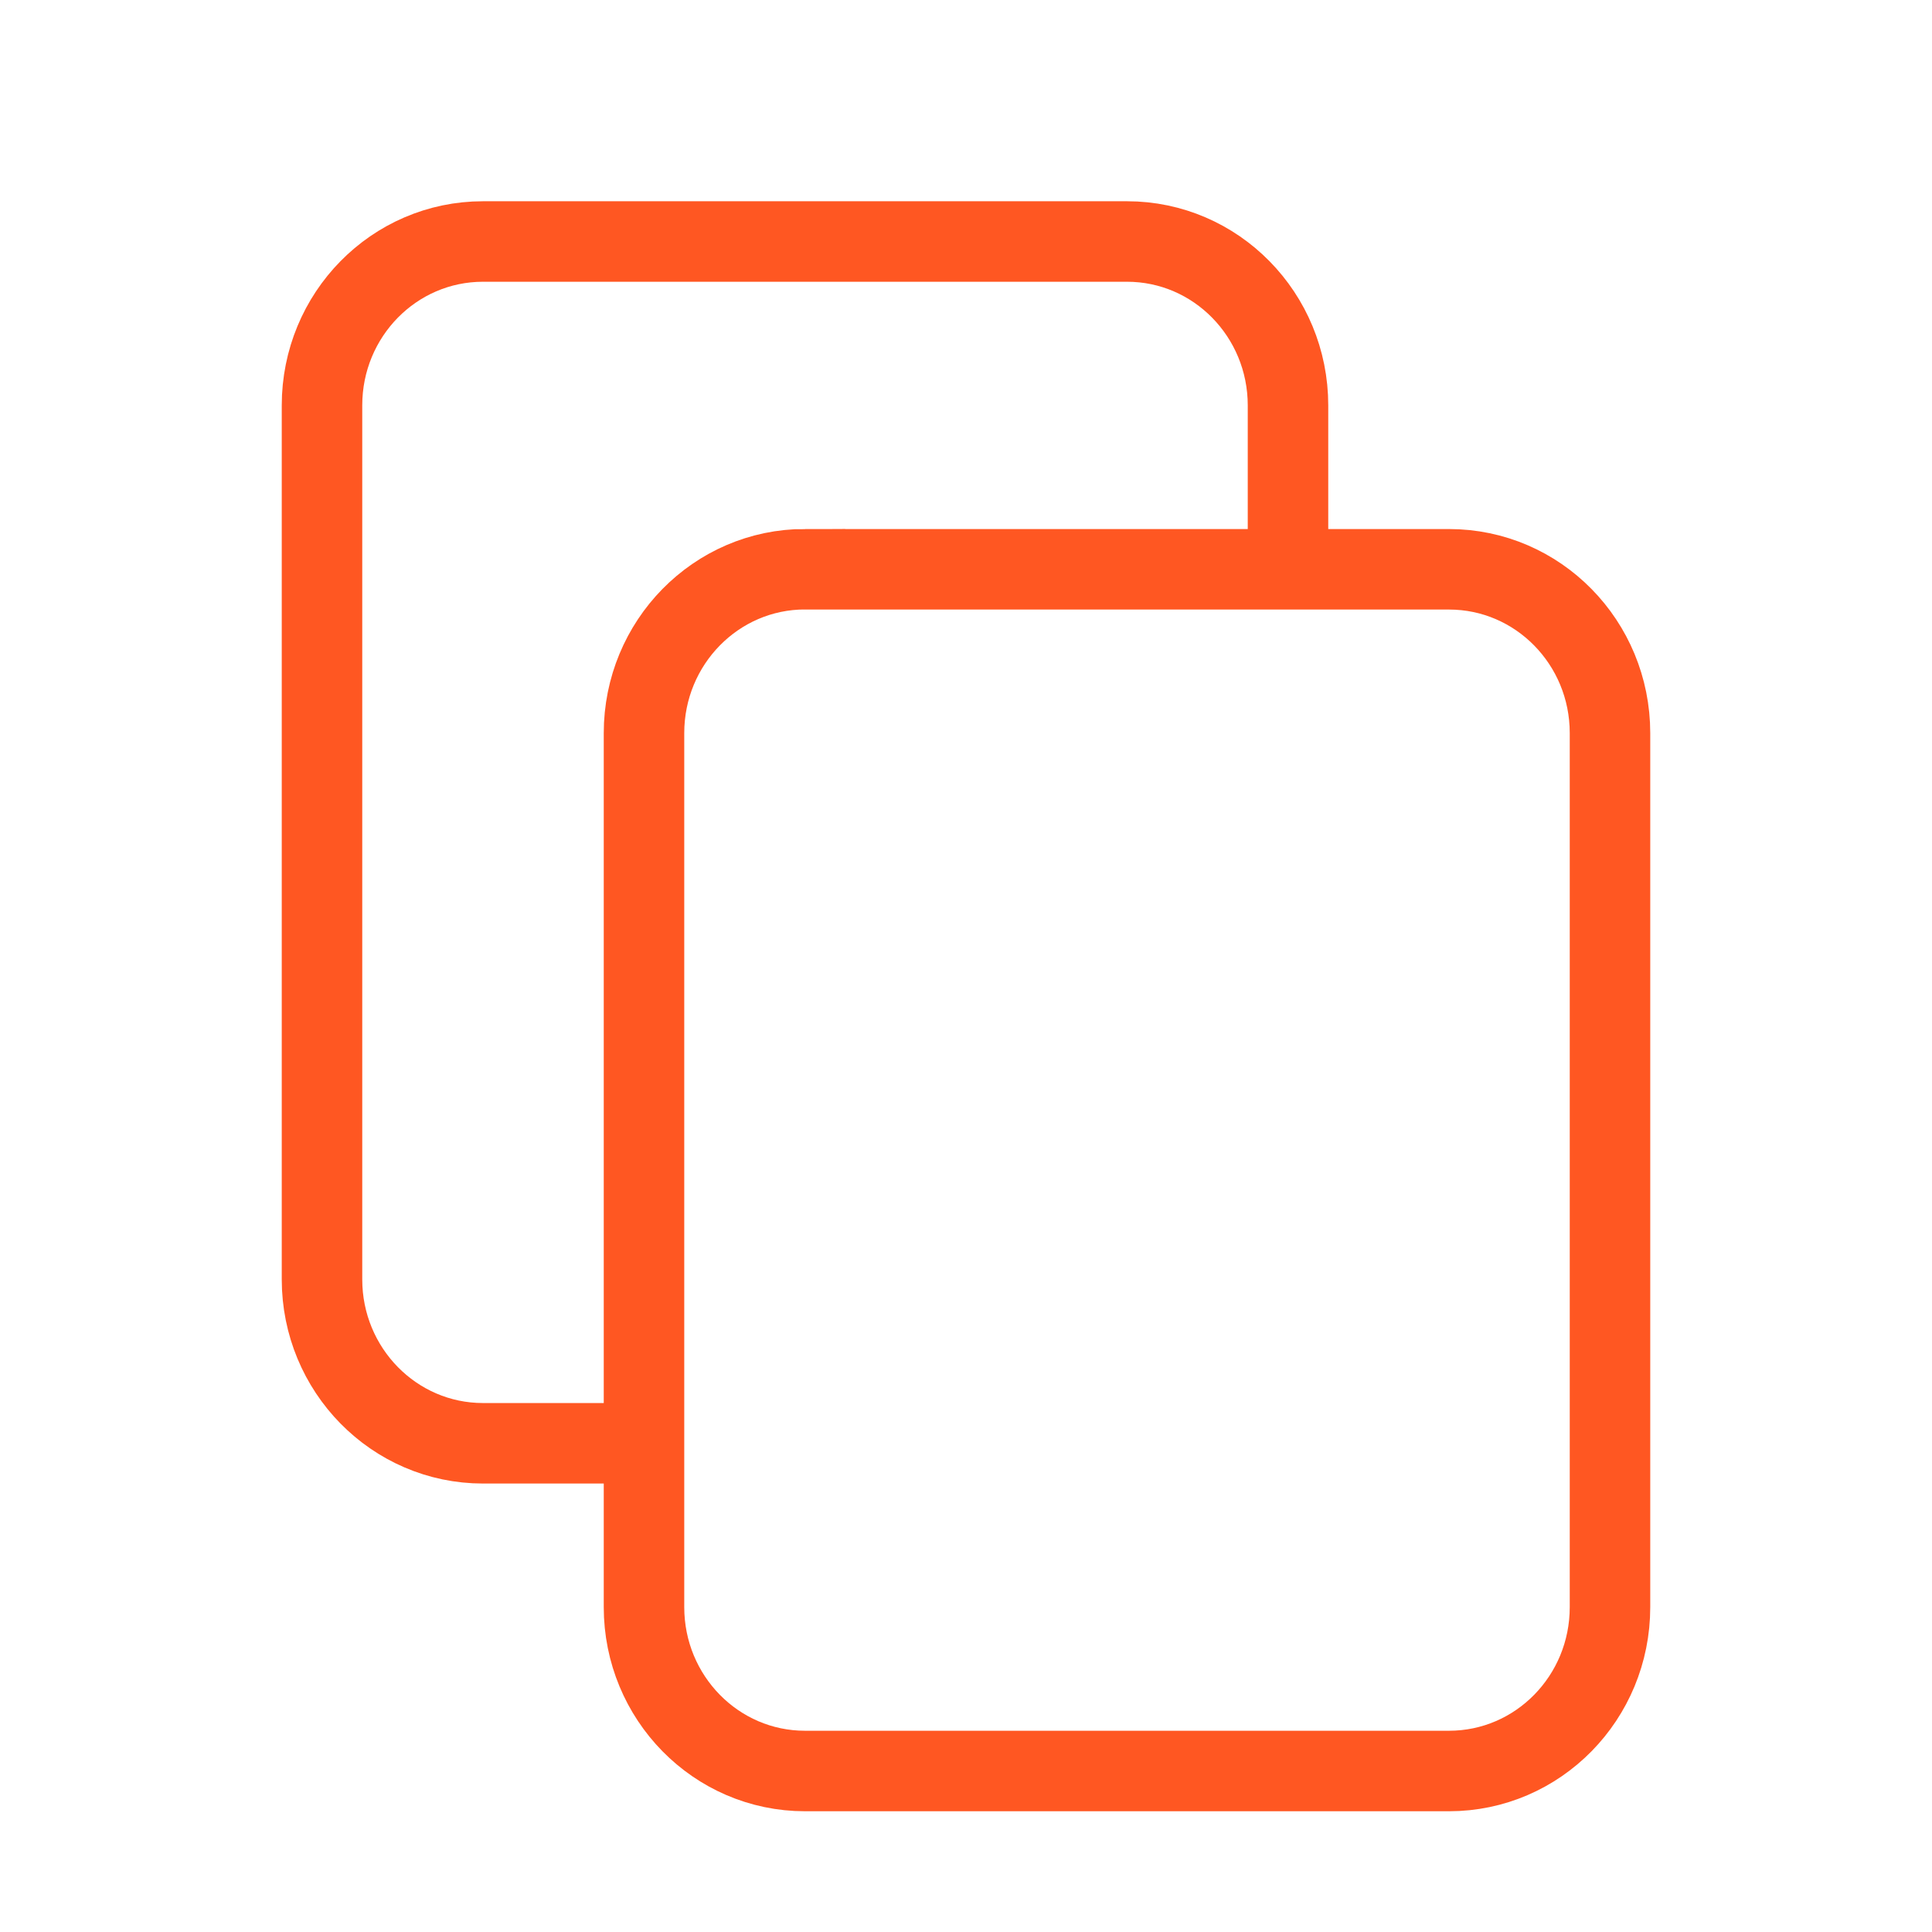
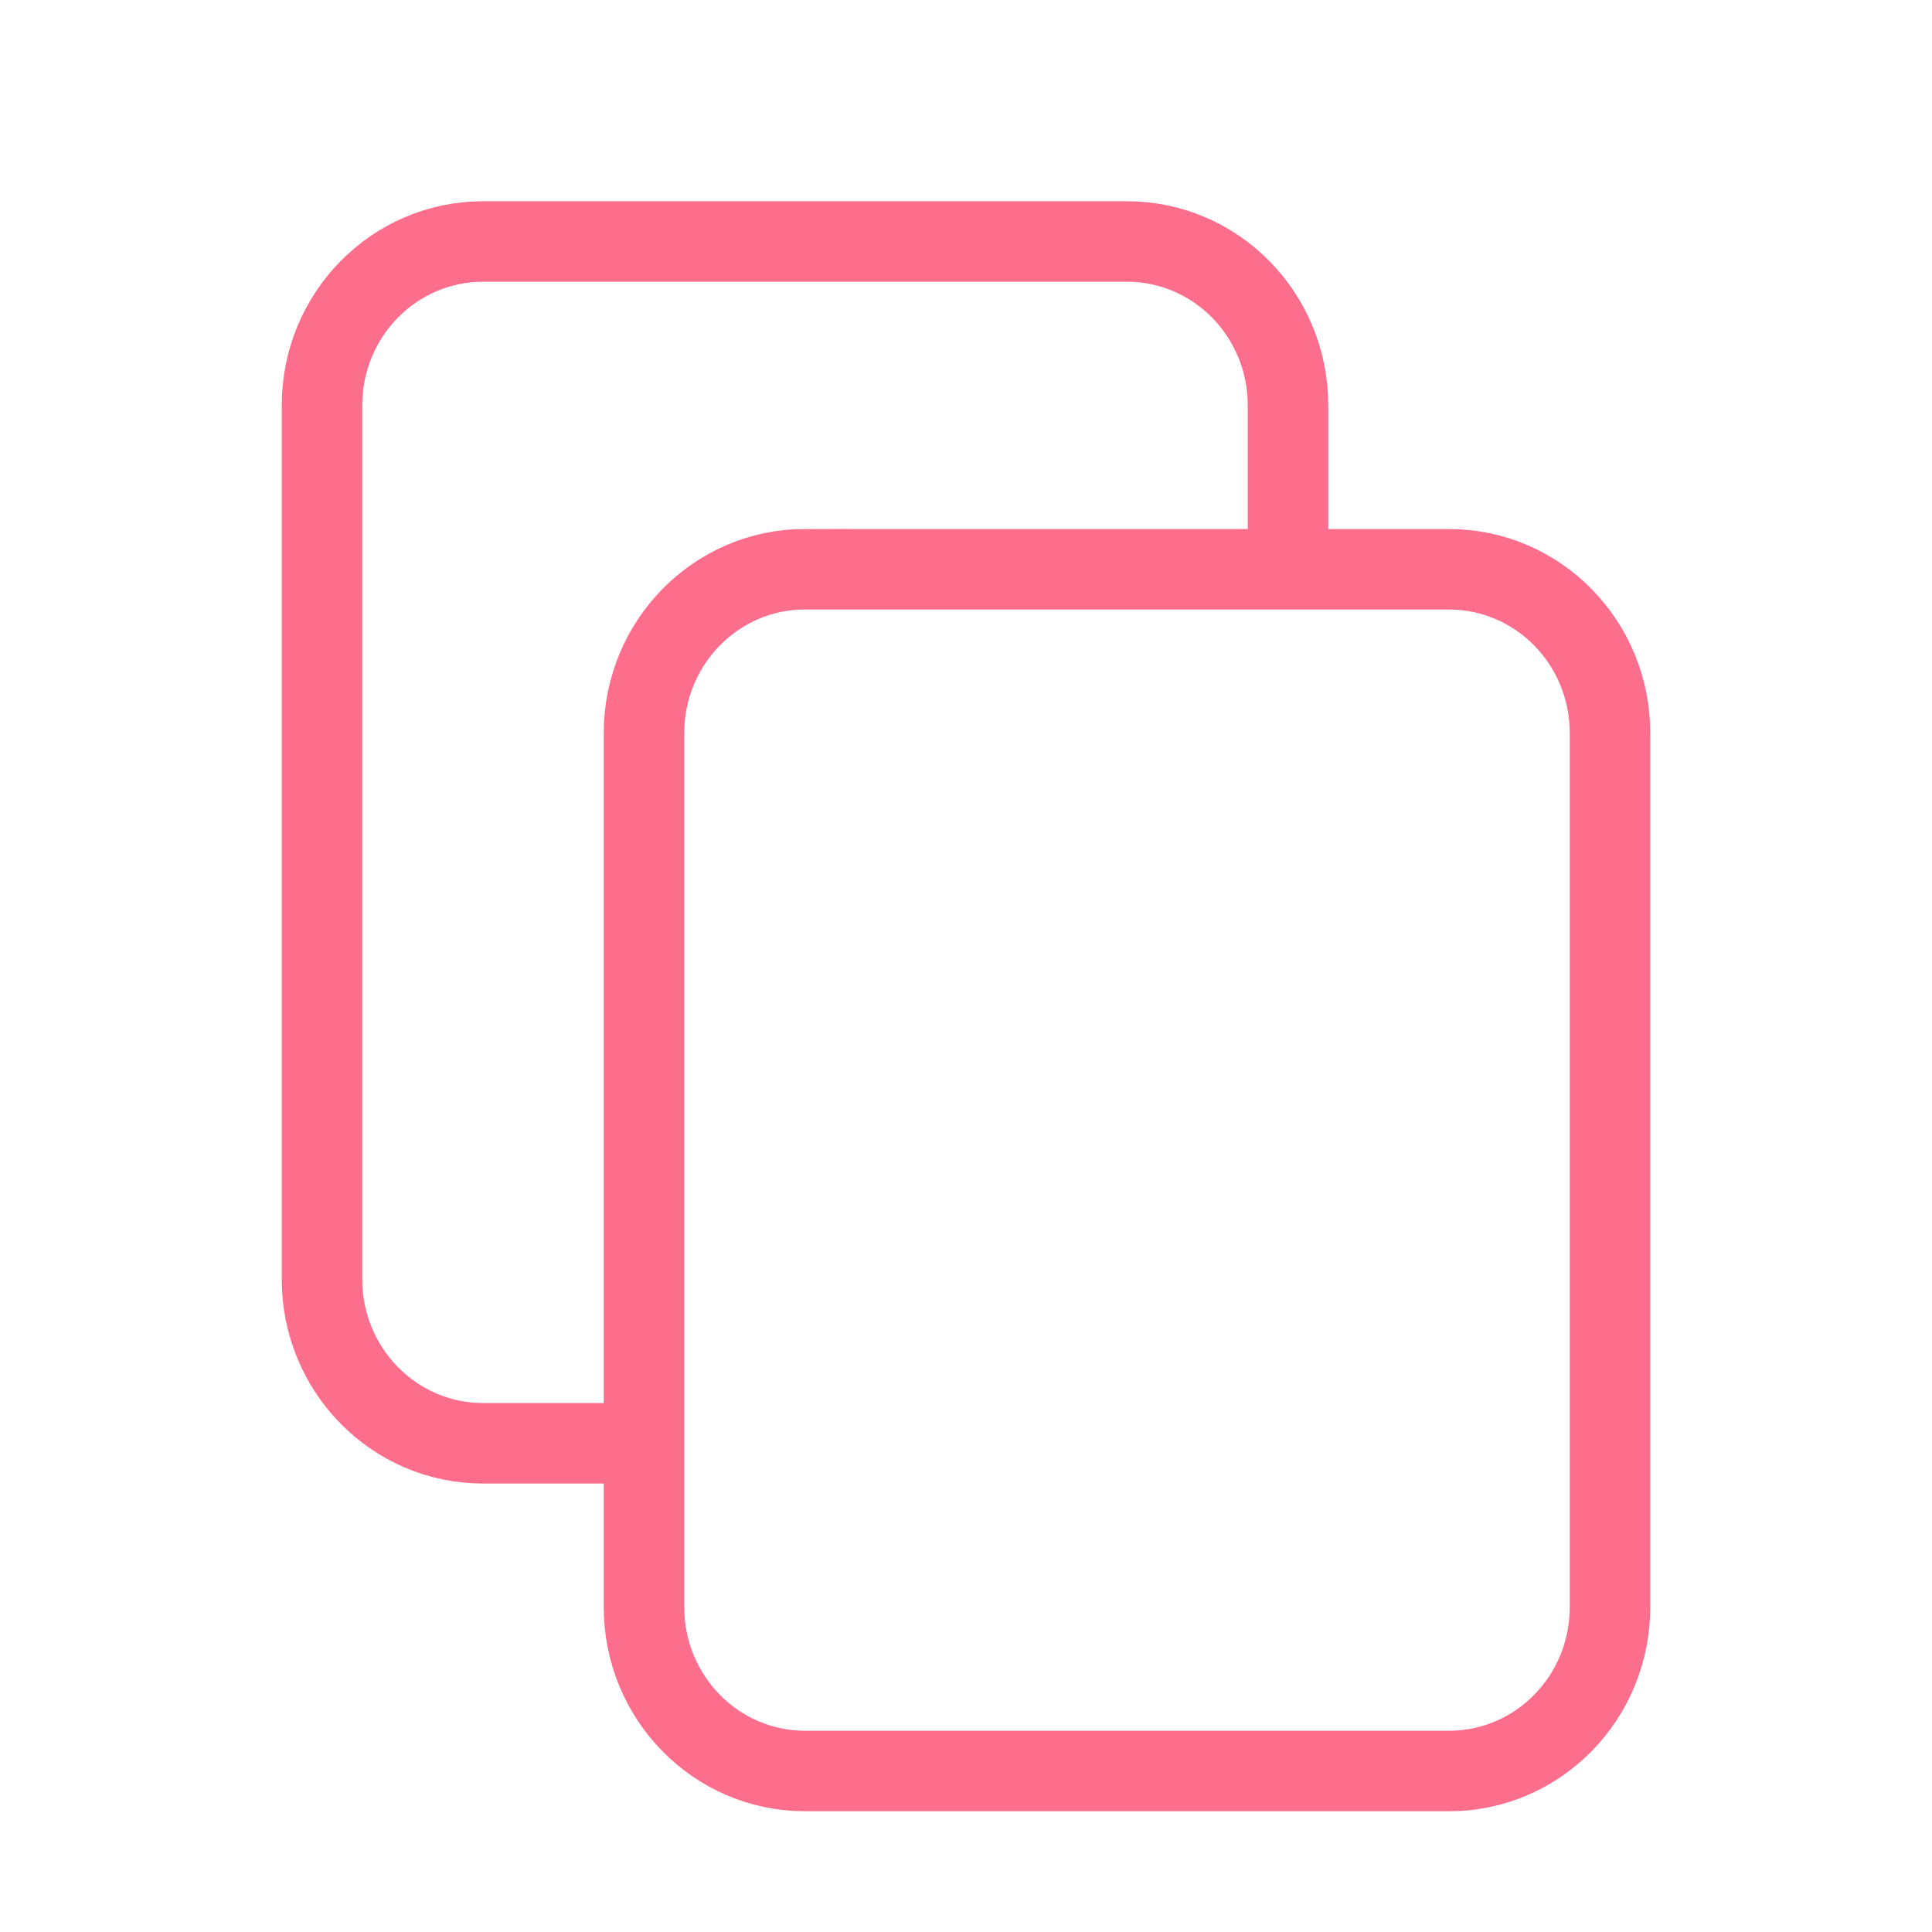
- <svg xmlns="http://www.w3.org/2000/svg" fill="none" shapeRendering="geometricPrecision" stroke="#FF5722" strokeLinecap="round" strokeLinejoin="round" strokeWidth="1.5" viewBox="0 0 24 24" width="14" height="14" version="1.1" id="svg4">
+ <svg xmlns="http://www.w3.org/2000/svg" fill="none" shapeRendering="geometricPrecision" stroke="#FC6E8B" strokeLinecap="round" strokeLinejoin="round" strokeWidth="1.5" viewBox="0 0 24 24" width="14" height="14" version="1.1" id="svg4">
  <defs id="defs8" />
  <path d="M8 17.929H6c-1.105 0-2-.912-2-2.036V5.036C4 3.91 4.895 3 6 3h8c1.105 0 2 .911 2 2.036v1.866m-6 .17h8c1.105 0 2 .91 2 2.035v10.857C20 21.09 19.105 22 18 22h-8c-1.105 0-2-.911-2-2.036V9.107c0-1.124.895-2.036 2-2.036z" id="path2" />
</svg>
